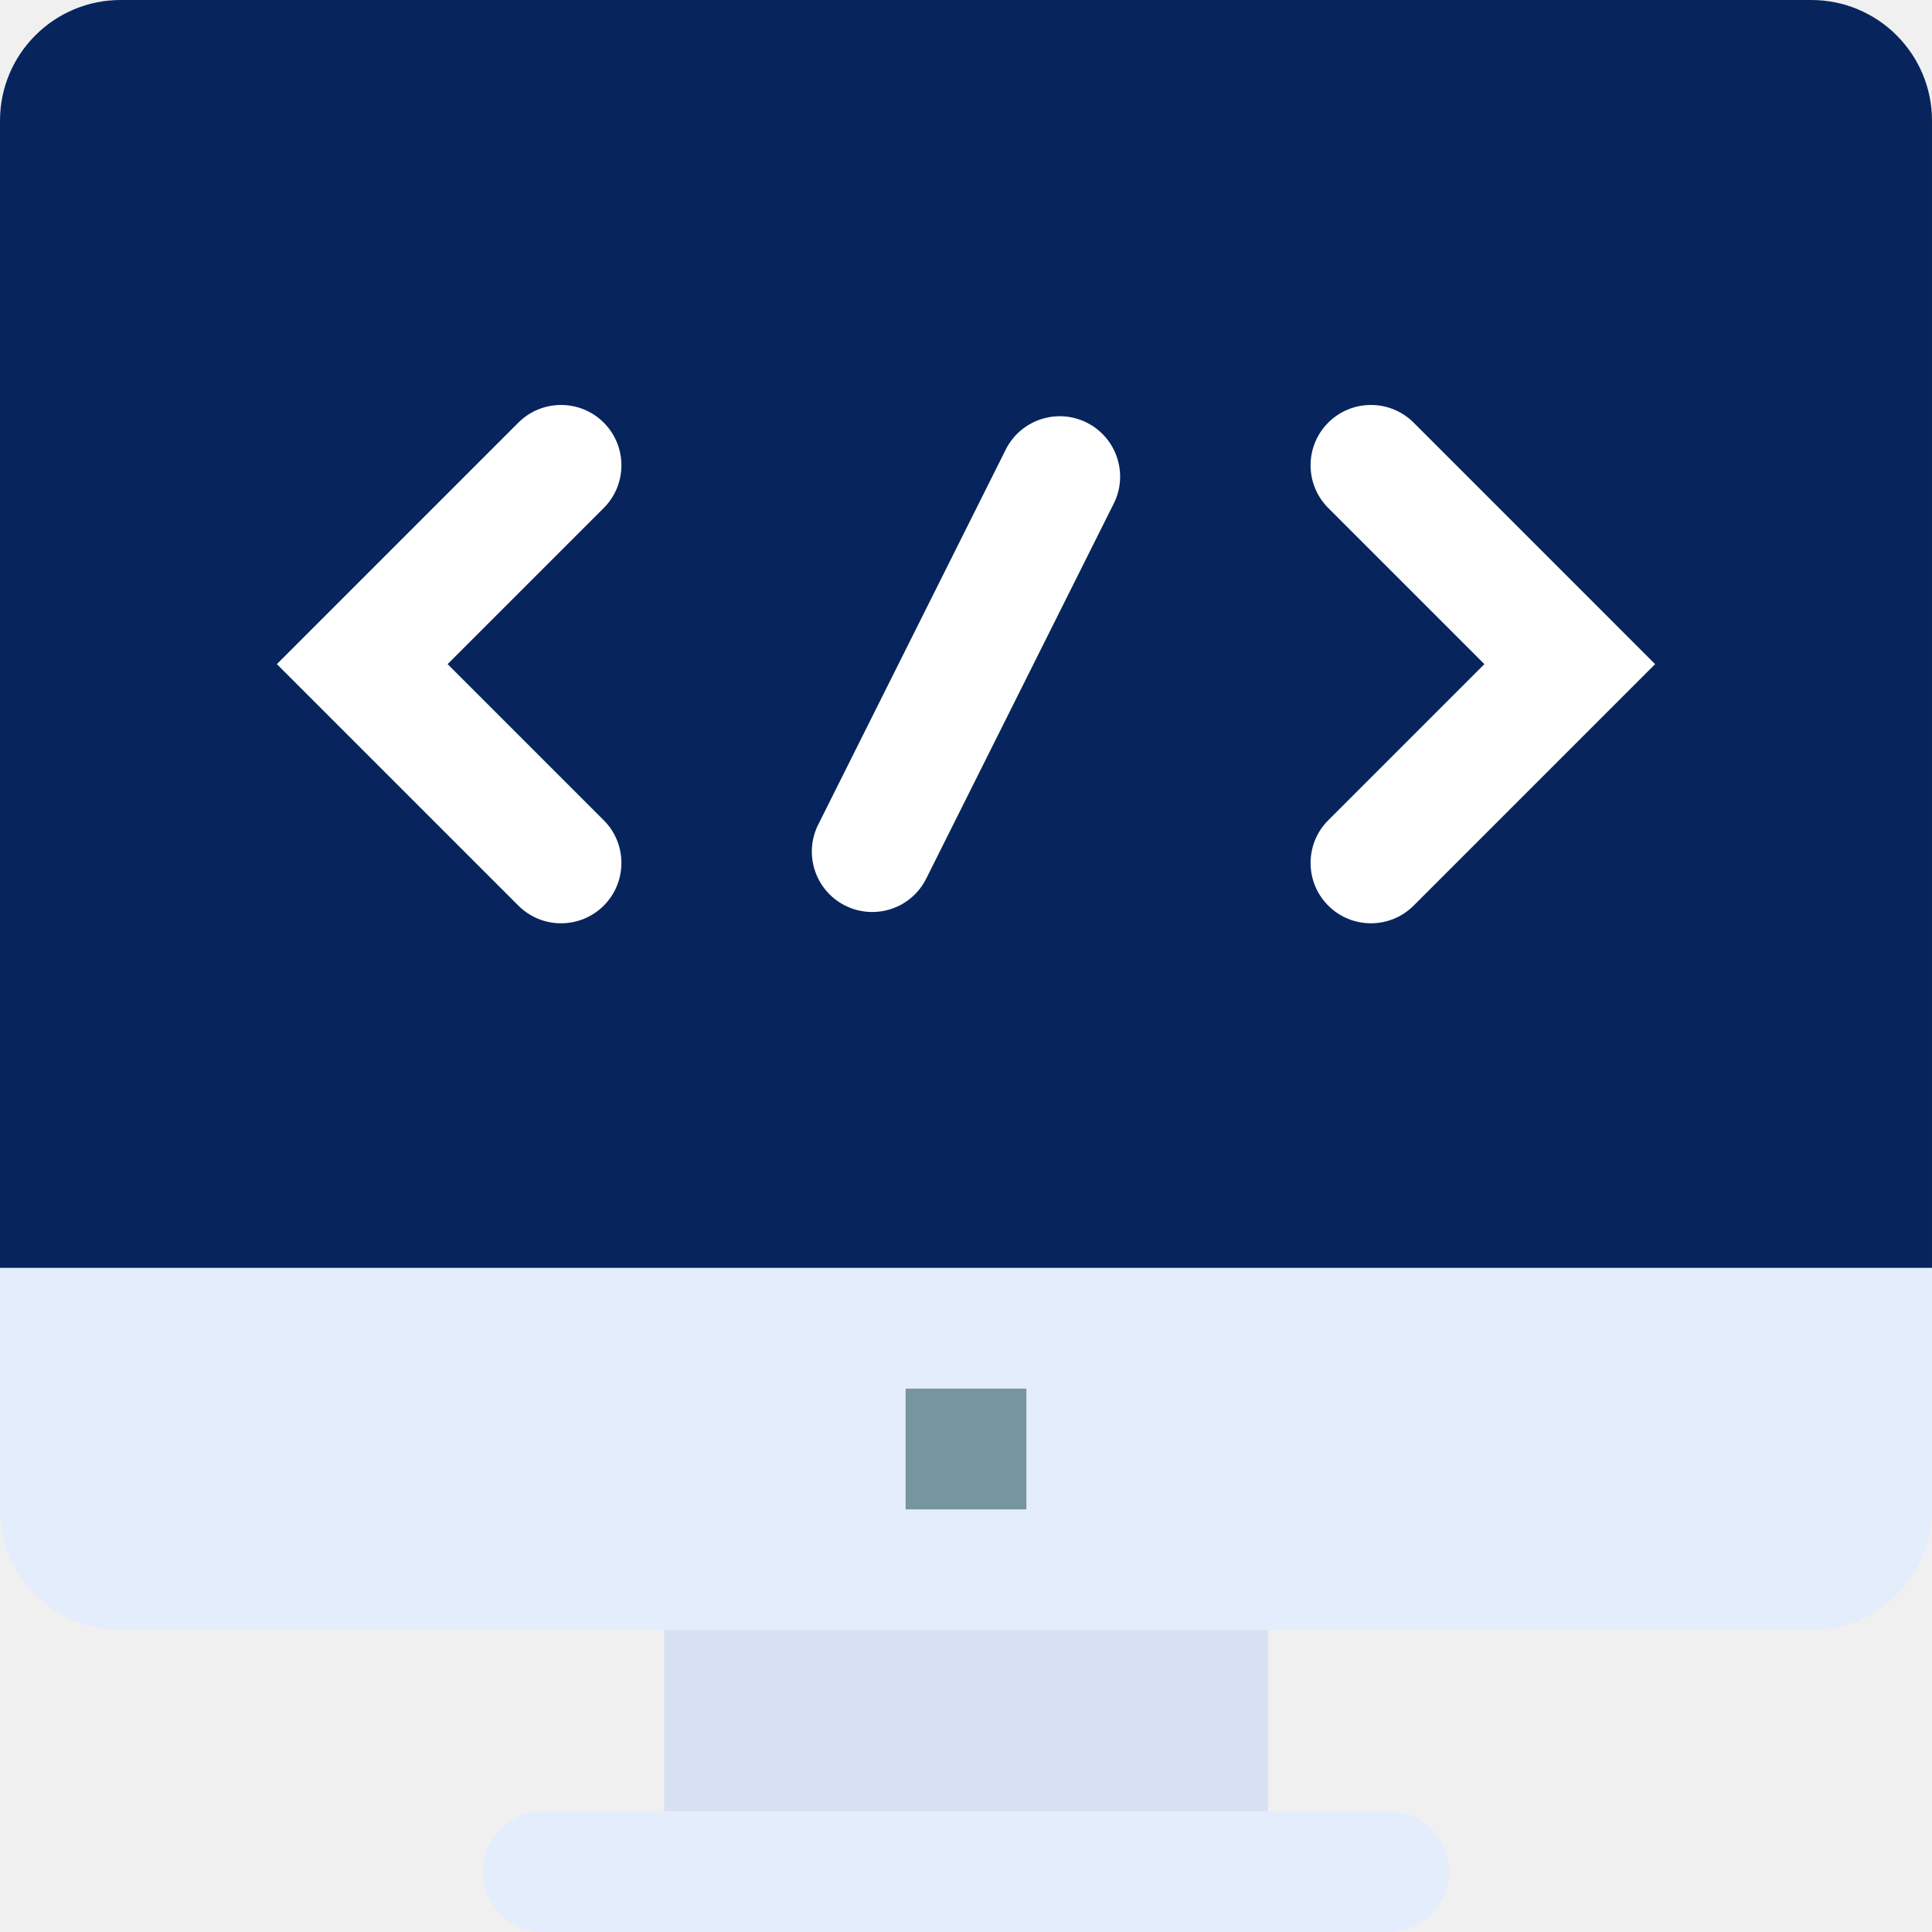
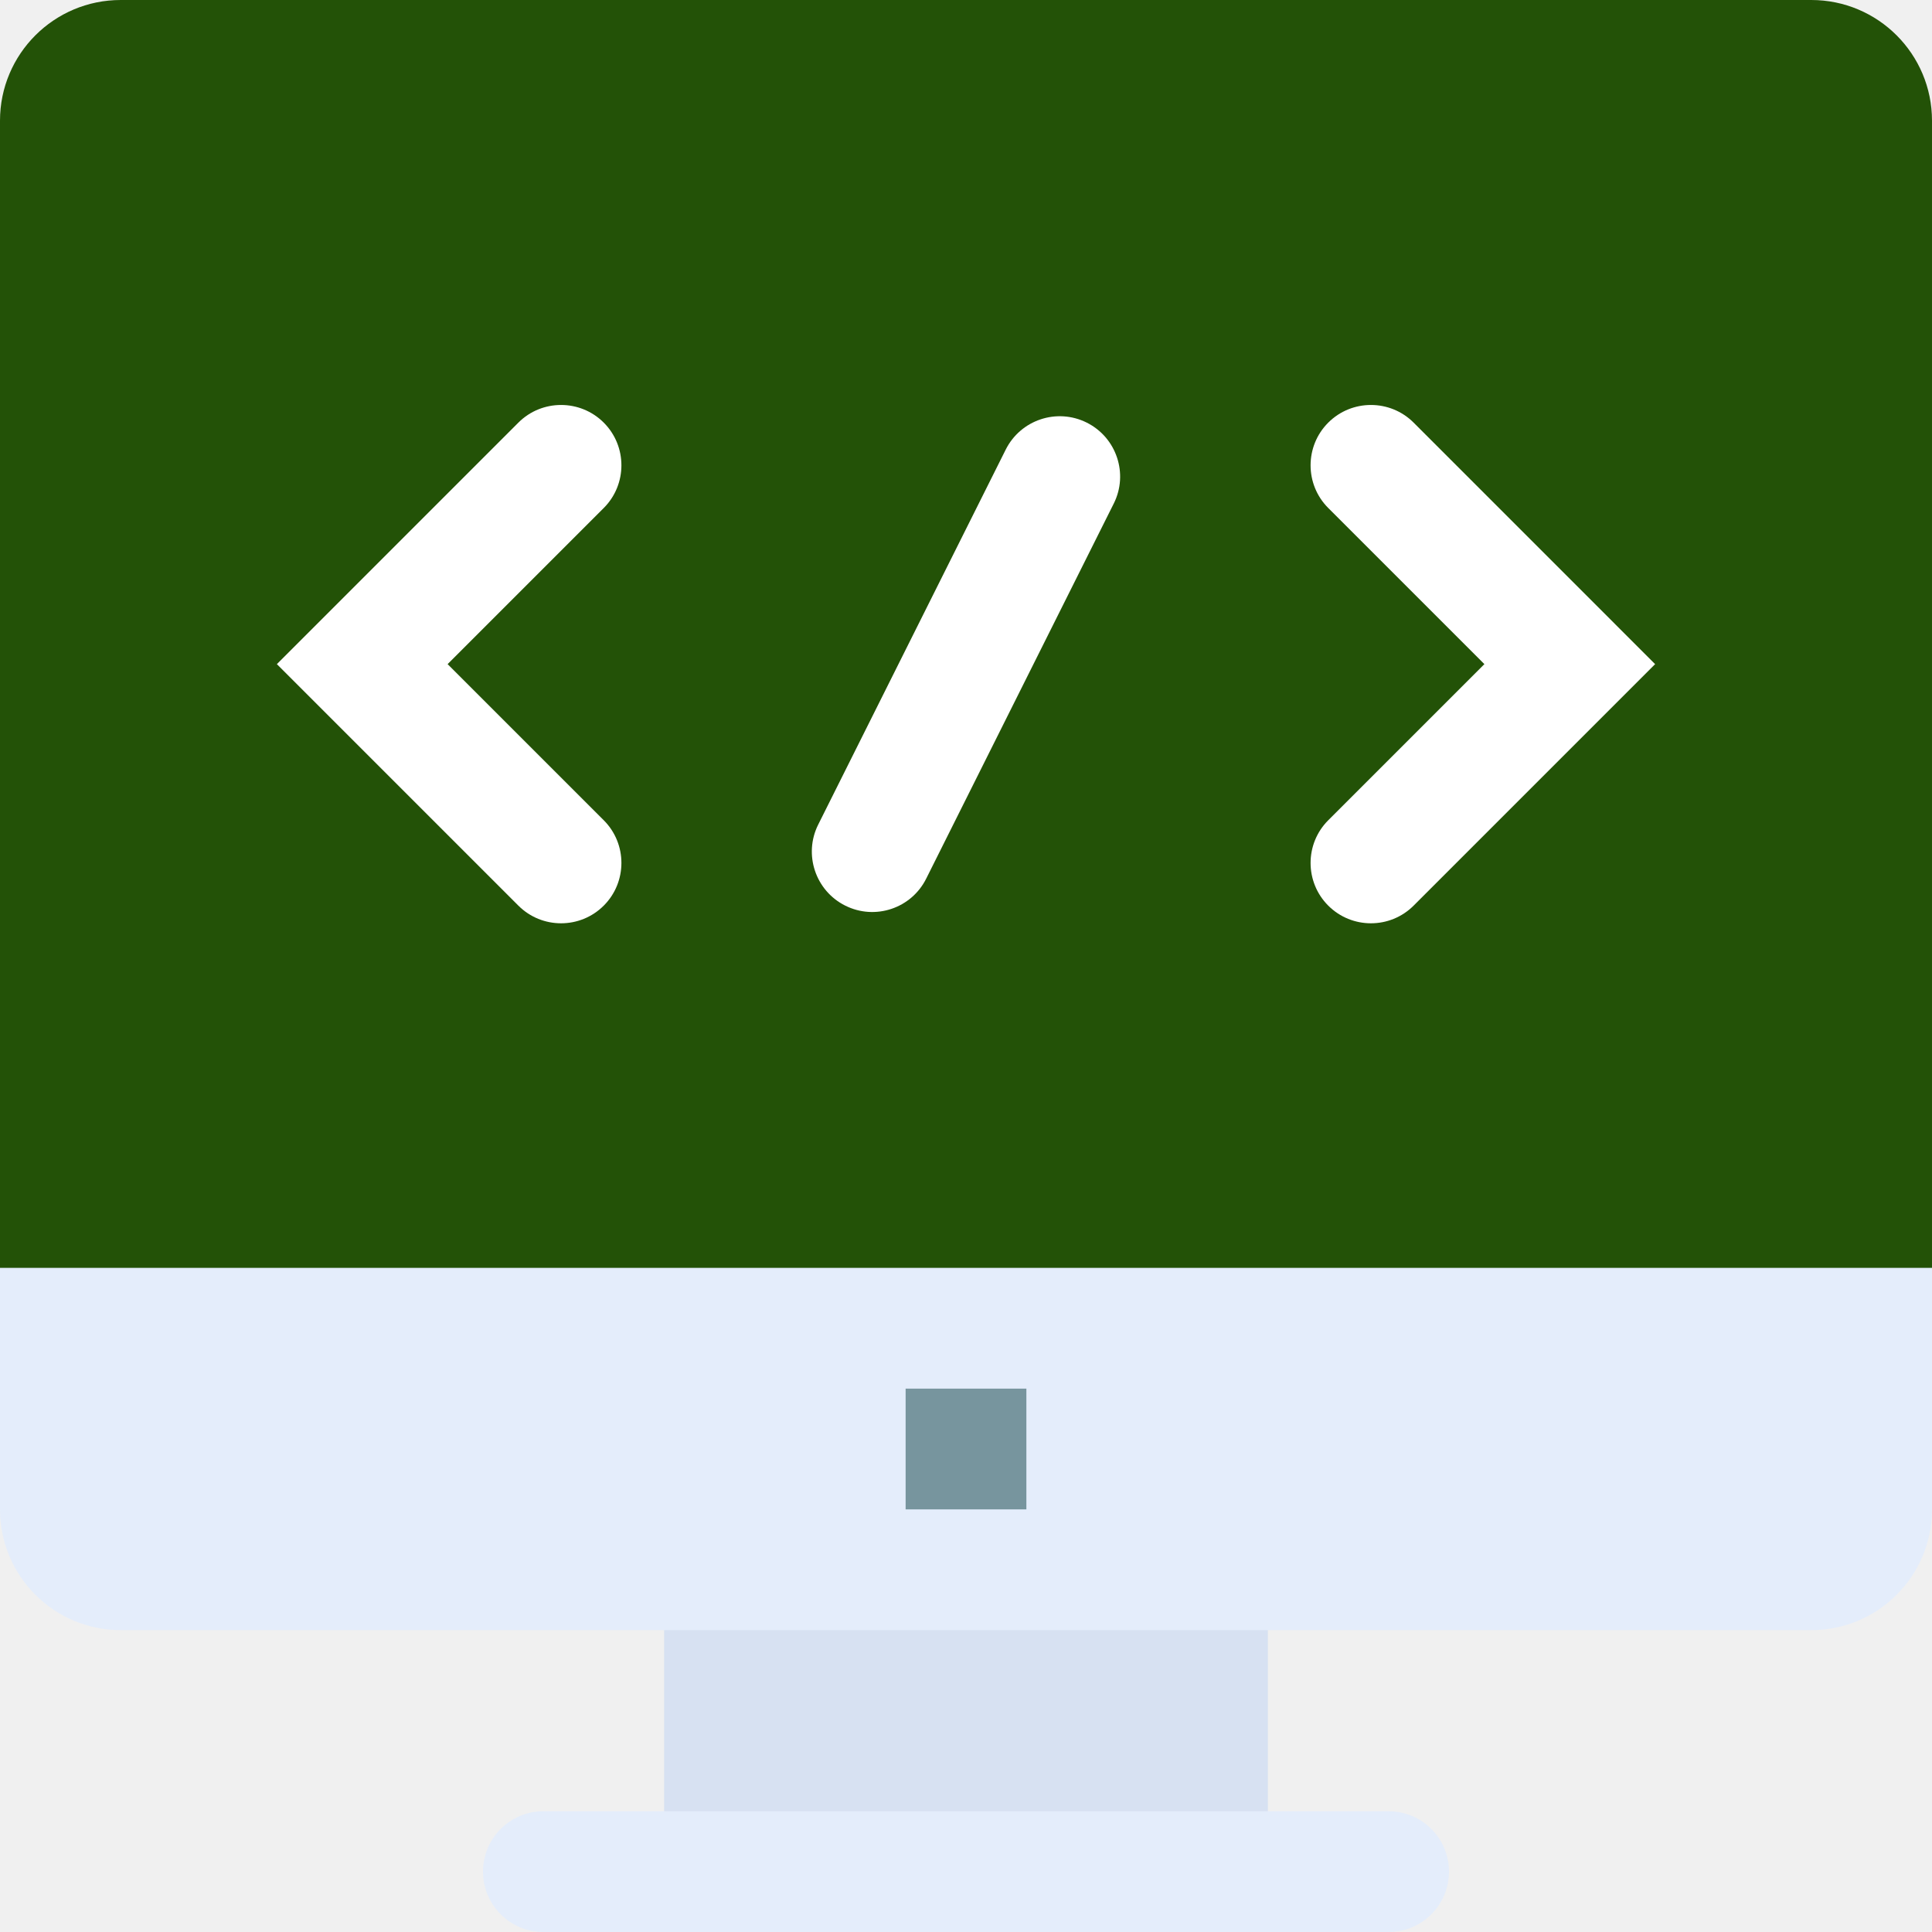
<svg xmlns="http://www.w3.org/2000/svg" height="522.949pt" viewBox="0 0 522.949 522.949" width="522.949pt">
  <path d="m179.766 408.555h163.418v98.051h-163.418zm0 0" fill="#d7e1f2" />
  <path d="m375.871 522.949h-228.793c-9.02 0-16.34-7.32-16.34-16.344 0-9.02 7.32-16.34 16.34-16.34h228.793c9.02 0 16.34 7.32 16.34 16.34 0 9.023-7.32 16.344-16.34 16.344zm0 0" fill="#e4edfb" />
-   <path d="m522.949 32.684c0-18.059-14.625-32.684-32.684-32.684h-457.582c-18.059 0-32.684 14.625-32.684 32.684v326.844h522.949zm0 0" fill="#07255c" />
+   <path d="m522.949 32.684c0-18.059-14.625-32.684-32.684-32.684h-457.582c-18.059 0-32.684 14.625-32.684 32.684v326.844h522.949zm0 0" fill="#235207" />
  <path d="m0 343.184v65.371c0 18.059 14.625 32.684 32.684 32.684h457.582c18.059 0 32.684-14.625 32.684-32.684v-65.371zm0 0" fill="#e4edfb" />
  <g fill="#fff">
    <path d="m140.312 245.133-65.367-65.367 65.367-65.371c6.375-6.371 16.734-6.371 23.109 0 6.375 6.375 6.375 16.734 0 23.109l-42.262 42.262 42.262 42.258c6.375 6.375 6.375 16.734 0 23.109s-16.734 6.375-23.109 0zm0 0" />
    <path d="m359.527 245.133c-6.375-6.375-6.375-16.734 0-23.109l42.262-42.258-42.262-42.262c-6.375-6.375-6.375-16.734 0-23.109 6.375-6.371 16.734-6.371 23.109 0l65.367 65.371-65.367 65.367c-6.375 6.375-16.734 6.375-23.109 0zm0 0" />
    <path d="m228.789 245.133c-8.07-4.035-11.355-13.859-7.32-21.93l50.758-101.504c4.039-8.07 13.859-11.34 21.934-7.305 8.07 4.039 11.34 13.859 7.305 21.914l-50.758 101.504c-4.023 8.09-13.844 11.355-21.918 7.32zm0 0" />
  </g>
  <path d="m245.133 375.871h32.684v32.684h-32.684zm0 0" fill="#77959e" />
</svg>
